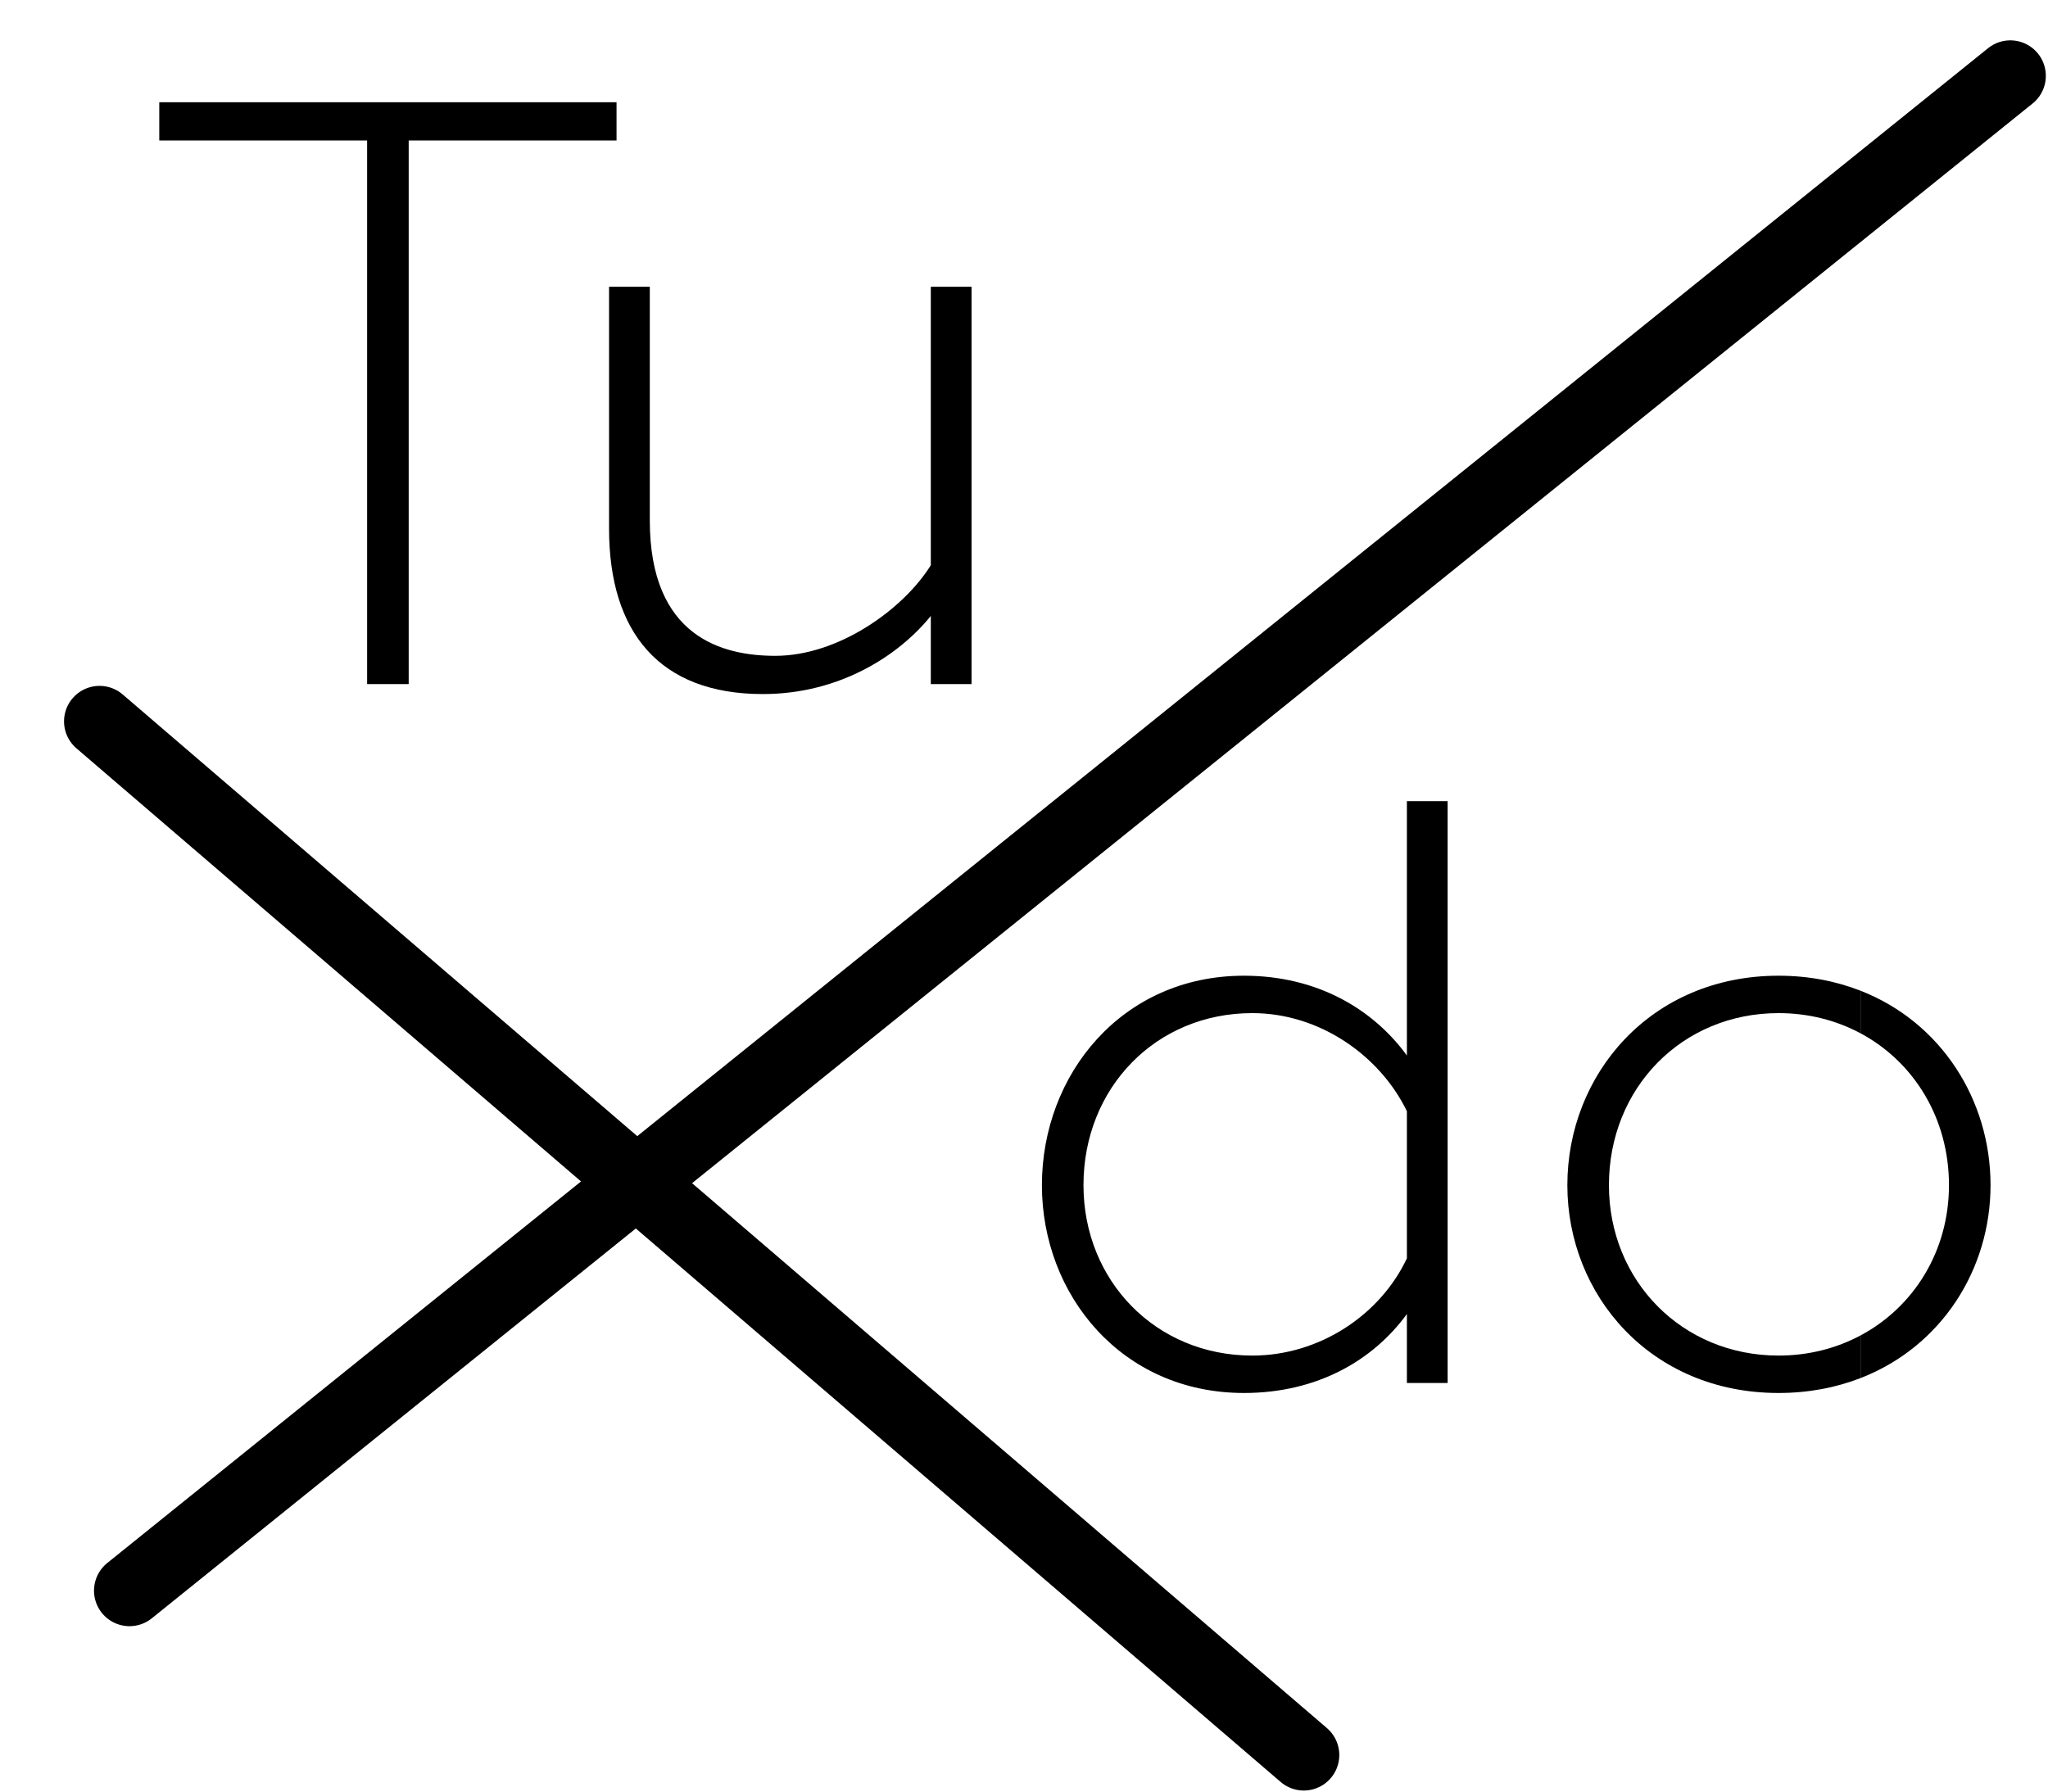
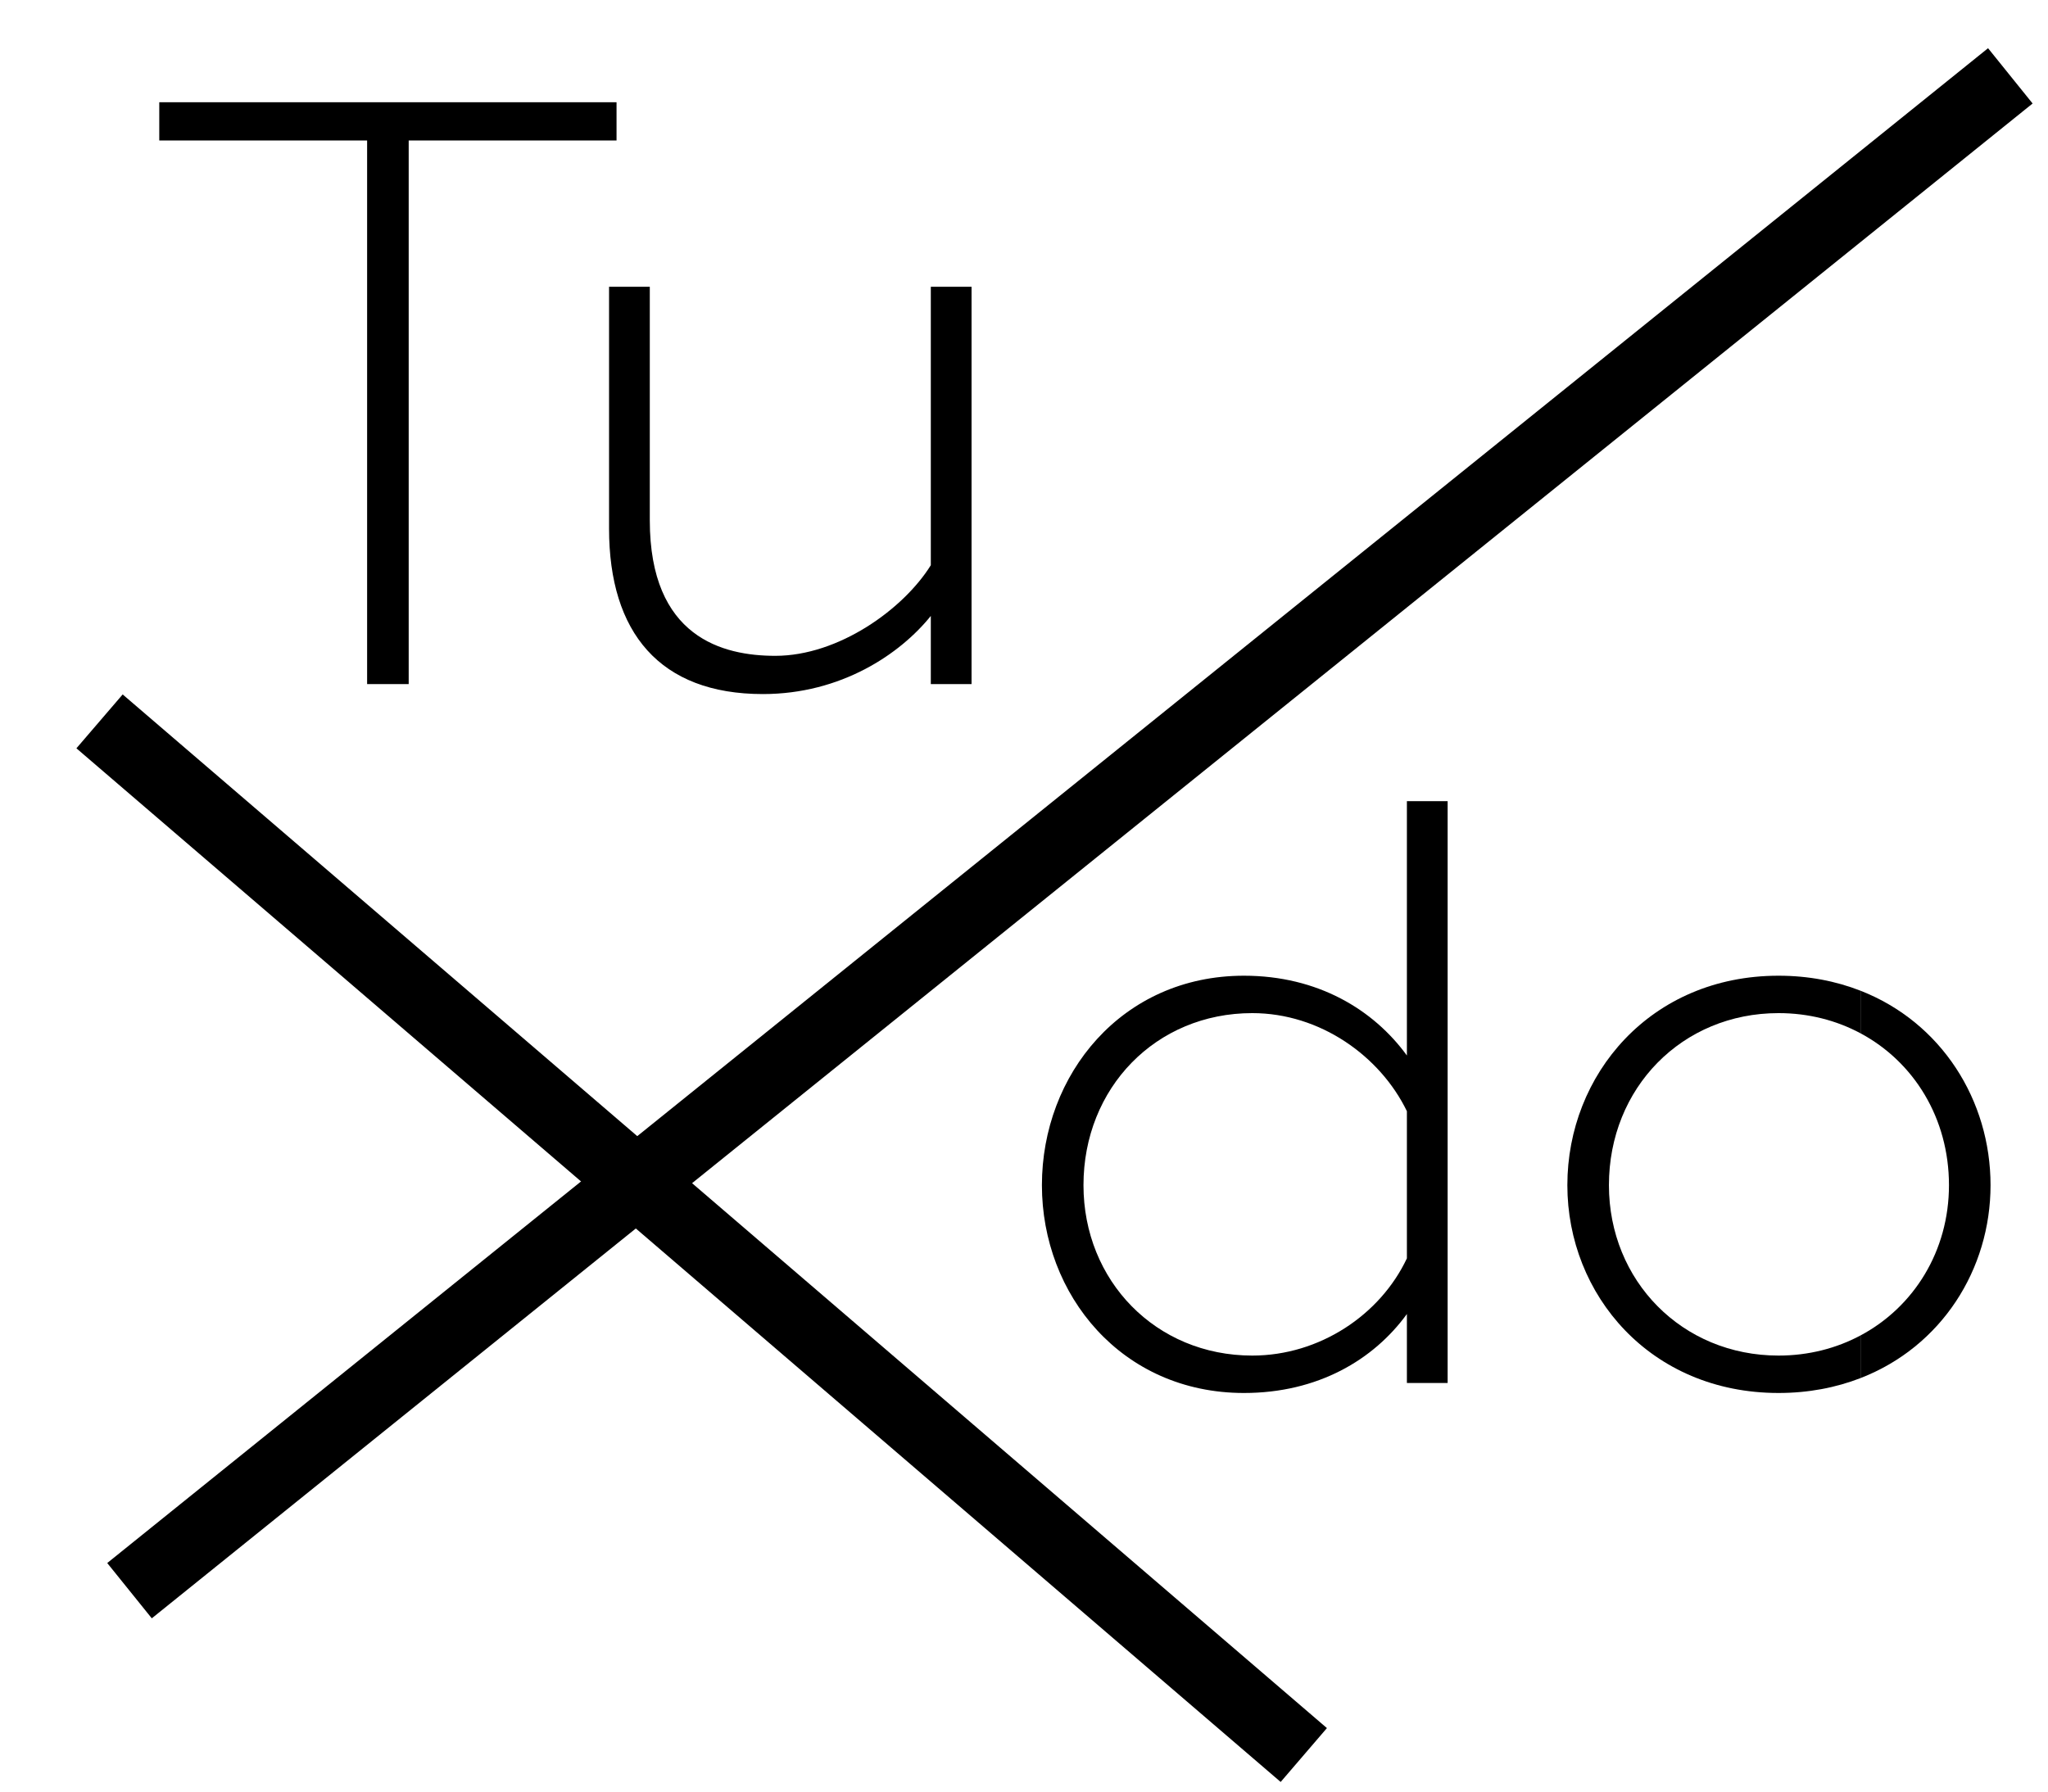
<svg xmlns="http://www.w3.org/2000/svg" version="1.1" id="Layer_1" x="0px" y="0px" height="70px" viewBox="0 0 721 631" enable-background="new 0 0 721 631" xml:space="preserve">
  <g>
    <path fill="#000" d="M129.246,49.467H56.072V36.003h160.981v13.464h-73.173v191.422h-14.635V49.467z" />
    <path fill="#000" d="M342.034,100.981v139.908h-14.342v-24.001c-10.83,13.464-31.611,27.513-59.125,27.513   c-36.294,0-54.148-21.659-54.148-58.246v-85.174h14.343v82.247c0,41.27,25.757,47.709,44.196,47.709   c22.245,0,45.075-16.391,54.734-31.903v-98.053H342.034z" />
  </g>
-   <line fill="none" stroke-linecap="round" stroke="#000" stroke-width="25" stroke-miterlimit="10" x1="707.738" y1="26.709" x2="45.594" y2="560.127" />
-   <polyline fill="none" stroke-linecap="round" stroke="#000" stroke-width="25" stroke-miterlimit="10" points="35.044,254.017 91.623,302.592  195.06,391.397 311.414,491.291 411.748,577.432 456.954,616.243 459,618 " />
+   <line fill="none" stroke="#000" stroke-width="25" stroke-miterlimit="10" x1="707.738" y1="26.709" x2="45.594" y2="560.127" />
+   <polyline fill="none" stroke="#000" stroke-width="25" stroke-miterlimit="10" points="35.044,254.017 91.623,302.592  195.06,391.397 311.414,491.291 411.748,577.432 456.954,616.243 459,618 " />
  <path fill="#000" d="M366.806,417.338c0-38.929,28.099-73.759,71.125-73.759c26.05,0,45.66,12,57.368,28.099v-89.564h14.342V487  h-14.342v-24.294c-11.708,16.099-31.318,27.807-57.368,27.807C394.904,490.512,366.806,455.974,366.806,417.338z M495.299,443.095  v-51.807c-9.366-19.317-30.44-34.538-54.441-34.538c-33.952,0-59.417,26.343-59.417,60.588c0,33.66,25.465,60.002,59.417,60.002  C464.565,477.34,485.933,462.999,495.299,443.095z" />
  <path fill="#000" d="M700.771,417.338c0-29.873-17.25-57.313-45.771-68.472v14.99c18.781,10.065,31.136,29.898,31.136,53.481  c0,23.18-12.354,42.887-31.136,52.913v15.018C683.521,474.203,700.771,446.987,700.771,417.338z" />
  <path fill="#000" d="M626.134,477.34c-33.953,0-59.71-26.342-59.71-60.002c0-34.245,25.757-60.588,59.71-60.588  c10.571,0,20.375,2.556,28.866,7.106v-14.99c-8.646-3.383-18.313-5.287-28.866-5.287c-45.075,0-74.345,34.83-74.345,73.759  c0,38.636,29.27,73.174,74.345,73.174c10.553,0,20.221-1.889,28.866-5.243v-15.018C646.509,474.785,636.705,477.34,626.134,477.34z" />
</svg>
